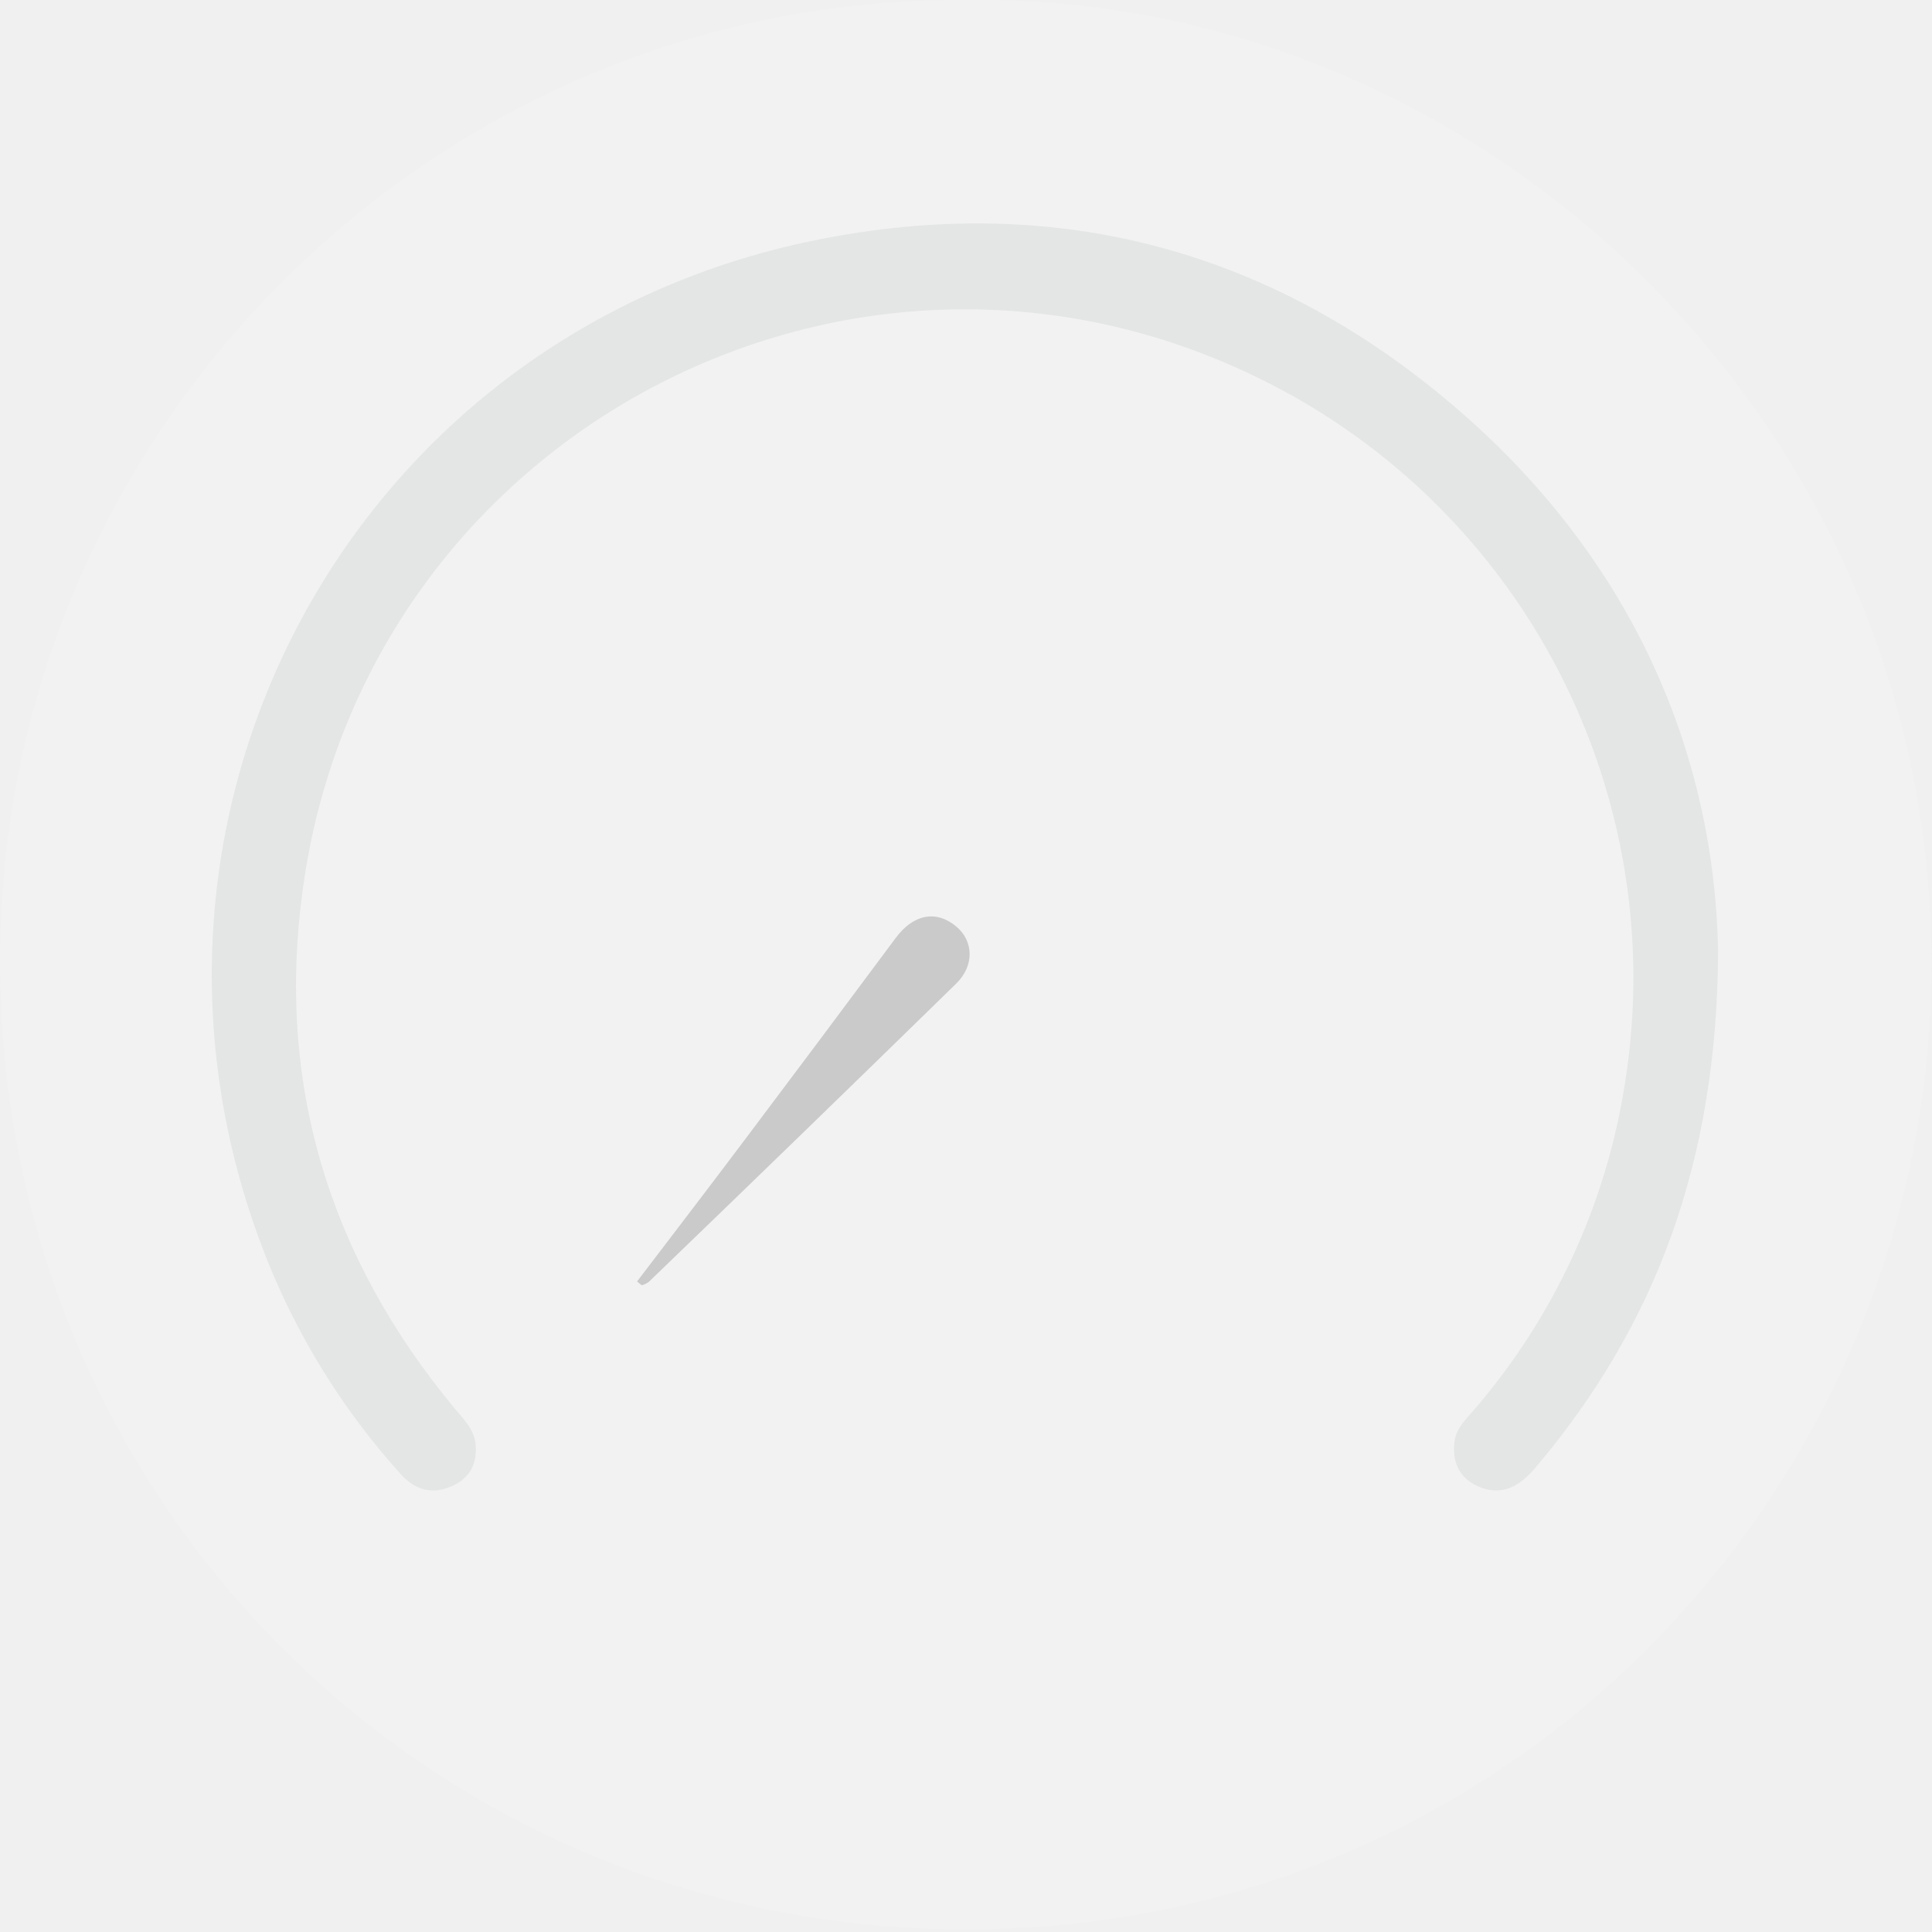
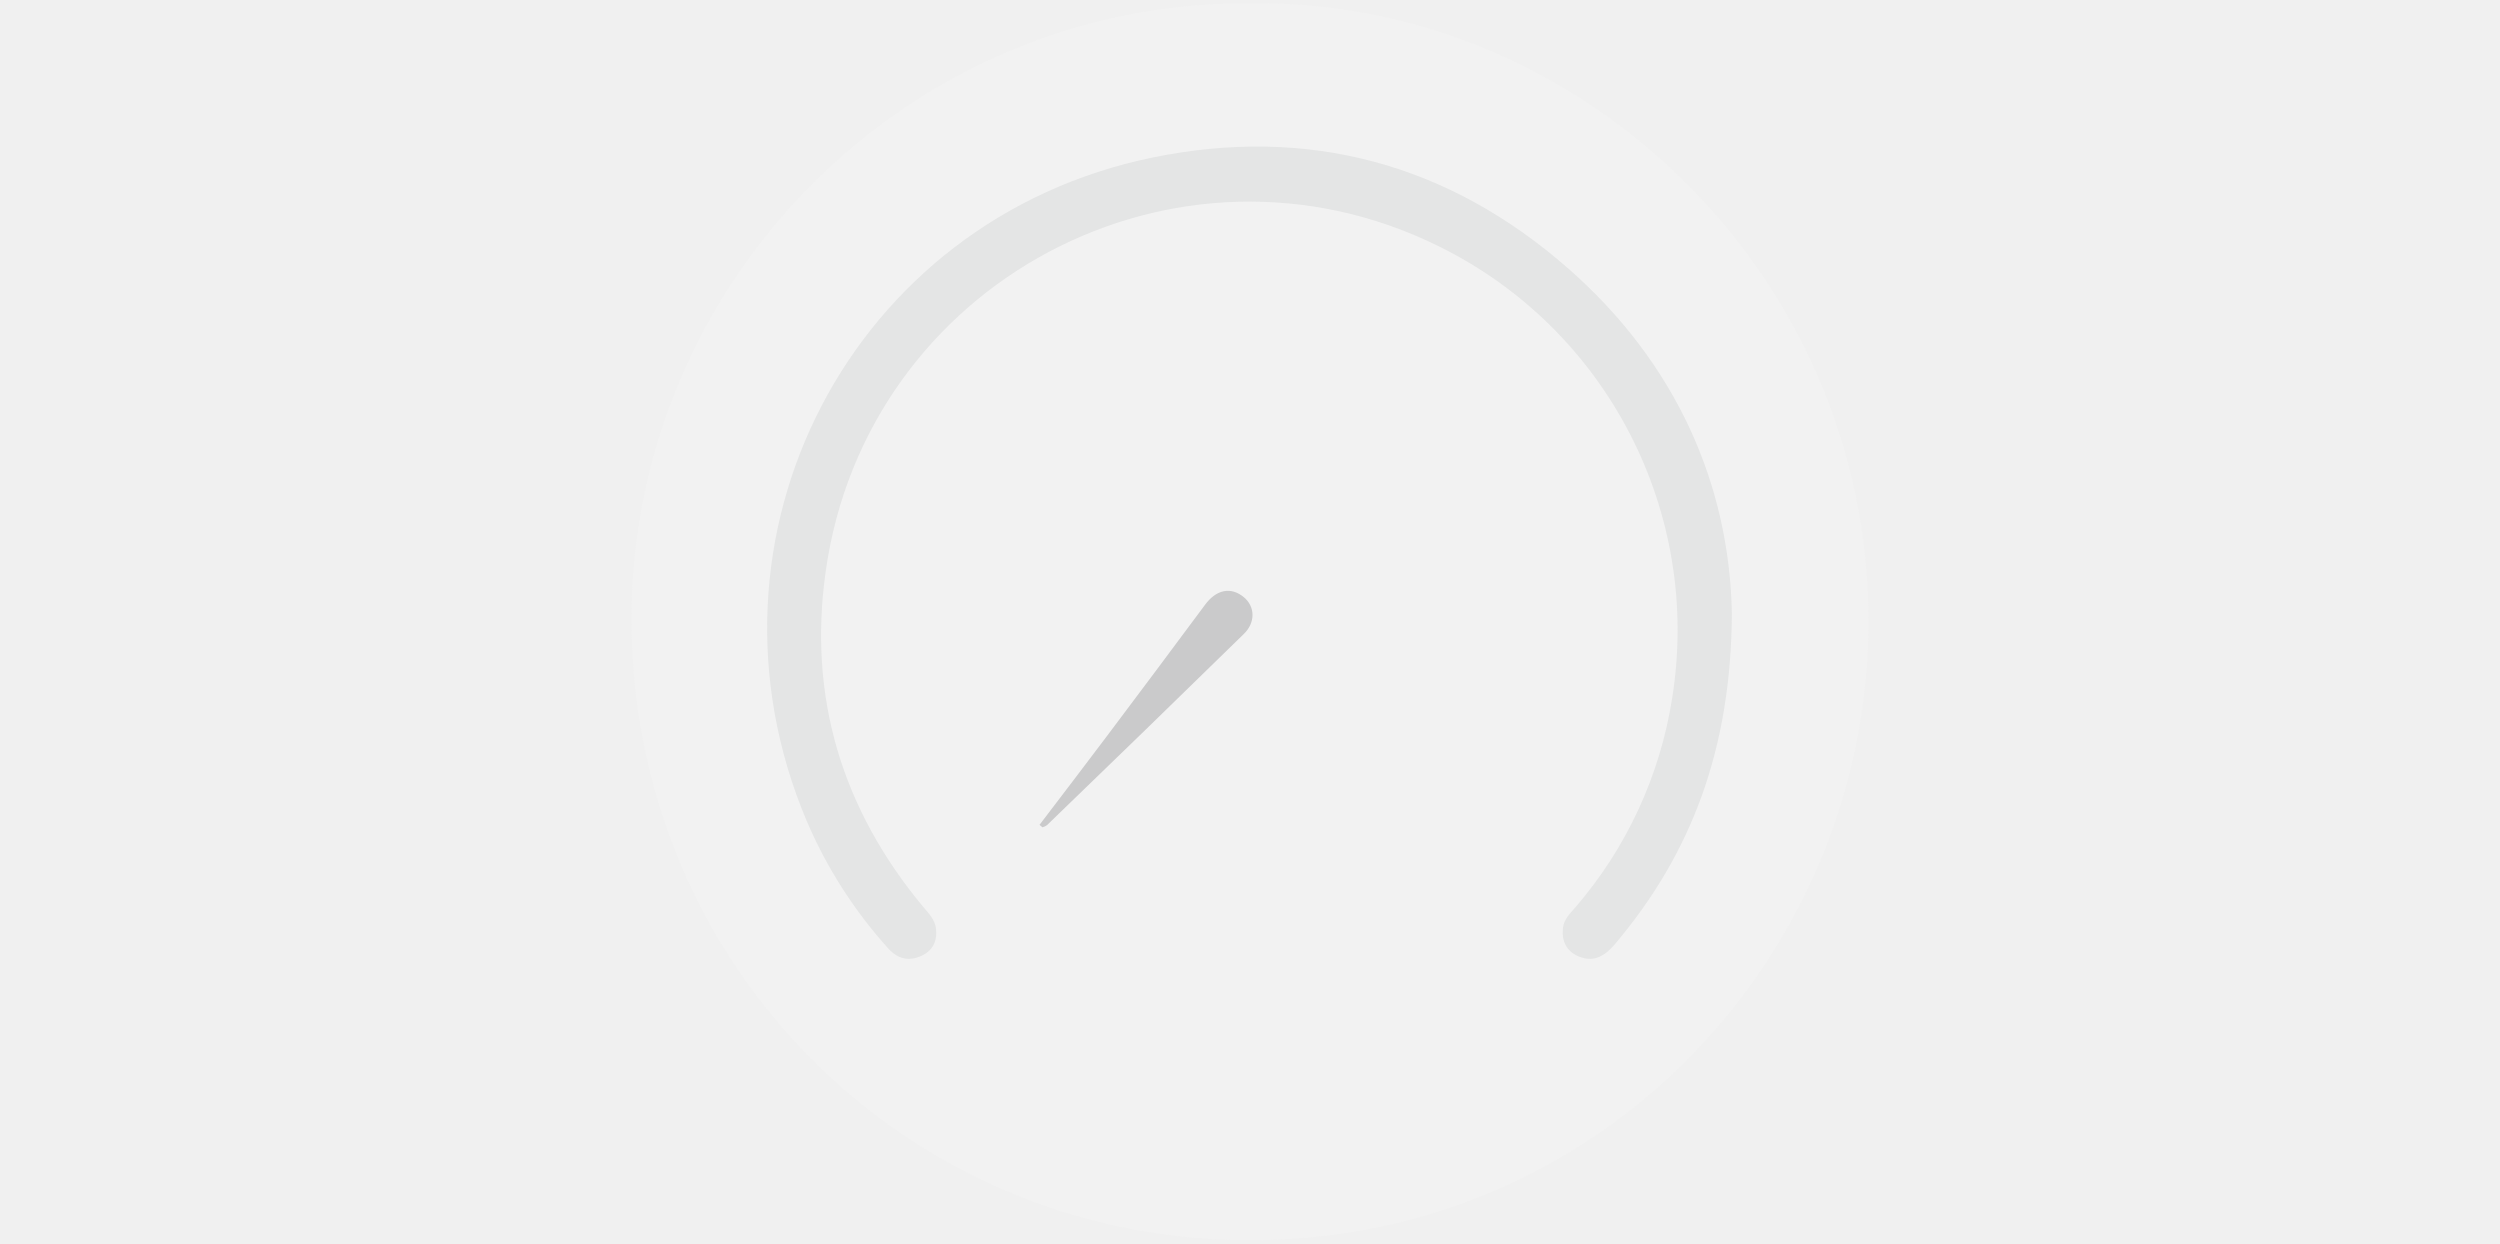
- <svg xmlns="http://www.w3.org/2000/svg" viewBox="0 0 353 353" fill="none" version="1.1" id="svg20">
-   <path d="M 176.55,0 C 79.36,-0.63 0.12,78.68 0,175.27 c -0.12,98.8 78.11,176.6 175.23,177.25 99.46,0.67 174.86,-78.44 177.59,-171.24 C 355.8,79.78 272.23,-1.3 176.55,0 Z" fill="#d8e9f3" id="path2" style="fill:#f2f2f2;fill-opacity:1" />
-   <path d="m 313.92,173.8 c -0.19,38.54 -11.43,68.41 -33.36,94.34 -2.83,3.35 -6.08,5.36 -10.46,3.45 -3.44,-1.51 -4.81,-4.42 -4.35,-8.16 0.31,-2.51 2.11,-4.11 3.6,-5.87 A 119.401,119.401 0 0 0 296.88,198.06 121.936,121.936 0 0 0 230.29,69.24 C 155.59,32.38 66.86,79.33 55.37,162.12 c -5,35.7 4.7,67.57 27.78,95.31 1.61,1.93 3.45,3.73 3.73,6.35 0.38,3.5 -0.95,6.24 -4.23,7.72 -3.64,1.64 -6.79,0.79 -9.44,-2.17 A 131.139,131.139 0 0 1 49.91,232.87 C 15.76,152 62.69,61.53 148.72,43.94 c 44.3,-9.07 84.39,1.72 118.55,31.66 30.89,27.08 45.93,61.72 46.65,98.2 z" fill="url(#FYS_Speed_basic_svg__b)" id="path4" style="fill:#e4e5e5;fill-opacity:1" />
-   <path d="m 116.395,234.146 c 6.407,-8.42 12.852,-16.809 19.212,-25.272 9.385,-12.459 18.729,-24.95 28.031,-37.474 3.184,-4.307 7.327,-5.219 11.058,-2.14 3.216,2.668 3.373,7.216 -0.03,10.497 a 10900.018,10900.018 0 0 1 -56.142,54.477 4.269,4.269 0 0 1 -1.269,0.605 z" fill="#61646b" id="path839" style="fill:#cacacb;fill-opacity:1" />
+ <svg xmlns="http://www.w3.org/2000/svg" viewBox="0 0 384 191" fill="none" version="1.1" id="svg20" width="384" height="191">
+   <g id="g836" transform="matrix(0.5384,0,0,0.5389465,97.00007,0.5083093)">
+     <path d="M 176.55,0 C 79.36,-0.63 0.12,78.68 0,175.27 c -0.12,98.8 78.11,176.6 175.23,177.25 99.46,0.67 174.86,-78.44 177.59,-171.24 C 355.8,79.78 272.23,-1.3 176.55,0 Z" fill="#d8e9f3" id="path2" style="fill:#f2f2f2;fill-opacity:1" />
+     <path d="m 313.92,173.8 c -0.19,38.54 -11.43,68.41 -33.36,94.34 -2.83,3.35 -6.08,5.36 -10.46,3.45 -3.44,-1.51 -4.81,-4.42 -4.35,-8.16 0.31,-2.51 2.11,-4.11 3.6,-5.87 A 119.401,119.401 0 0 0 296.88,198.06 121.936,121.936 0 0 0 230.29,69.24 C 155.59,32.38 66.86,79.33 55.37,162.12 c -5,35.7 4.7,67.57 27.78,95.31 1.61,1.93 3.45,3.73 3.73,6.35 0.38,3.5 -0.95,6.24 -4.23,7.72 -3.64,1.64 -6.79,0.79 -9.44,-2.17 A 131.139,131.139 0 0 1 49.91,232.87 C 15.76,152 62.69,61.53 148.72,43.94 c 44.3,-9.07 84.39,1.72 118.55,31.66 30.89,27.08 45.93,61.72 46.65,98.2 z" fill="url(#FYS_Speed_basic_svg__b)" id="path4" style="fill:#e4e5e5;fill-opacity:1" />
+     <path d="m 116.395,234.146 c 6.407,-8.42 12.852,-16.809 19.212,-25.272 9.385,-12.459 18.729,-24.95 28.031,-37.474 3.184,-4.307 7.327,-5.219 11.058,-2.14 3.216,2.668 3.373,7.216 -0.03,10.497 a 10900.018,10900.018 0 0 1 -56.142,54.477 4.269,4.269 0 0 1 -1.269,0.605 z" fill="#61646b" id="path839" style="fill:#cacacb;fill-opacity:1" />
+   </g>
  <defs id="defs18">
    <linearGradient id="FYS_Speed_basic_svg__b" x1="68.47" y1="156.58" x2="278.85" y2="156.58" gradientUnits="userSpaceOnUse">
      <stop stop-color="#00B086" id="stop10" />
      <stop offset="1" stop-color="#1852C7" id="stop12" />
    </linearGradient>
    <clipPath id="FYS_Speed_basic_svg__a">
-       <path fill="#fff" d="M0 0h352.9v352.53H0z" id="path15" />
+       <path fill="#ffffff" d="M 0,0 H 352.9 V 352.53 H 0 Z" id="path15" />
    </clipPath>
  </defs>
</svg>
